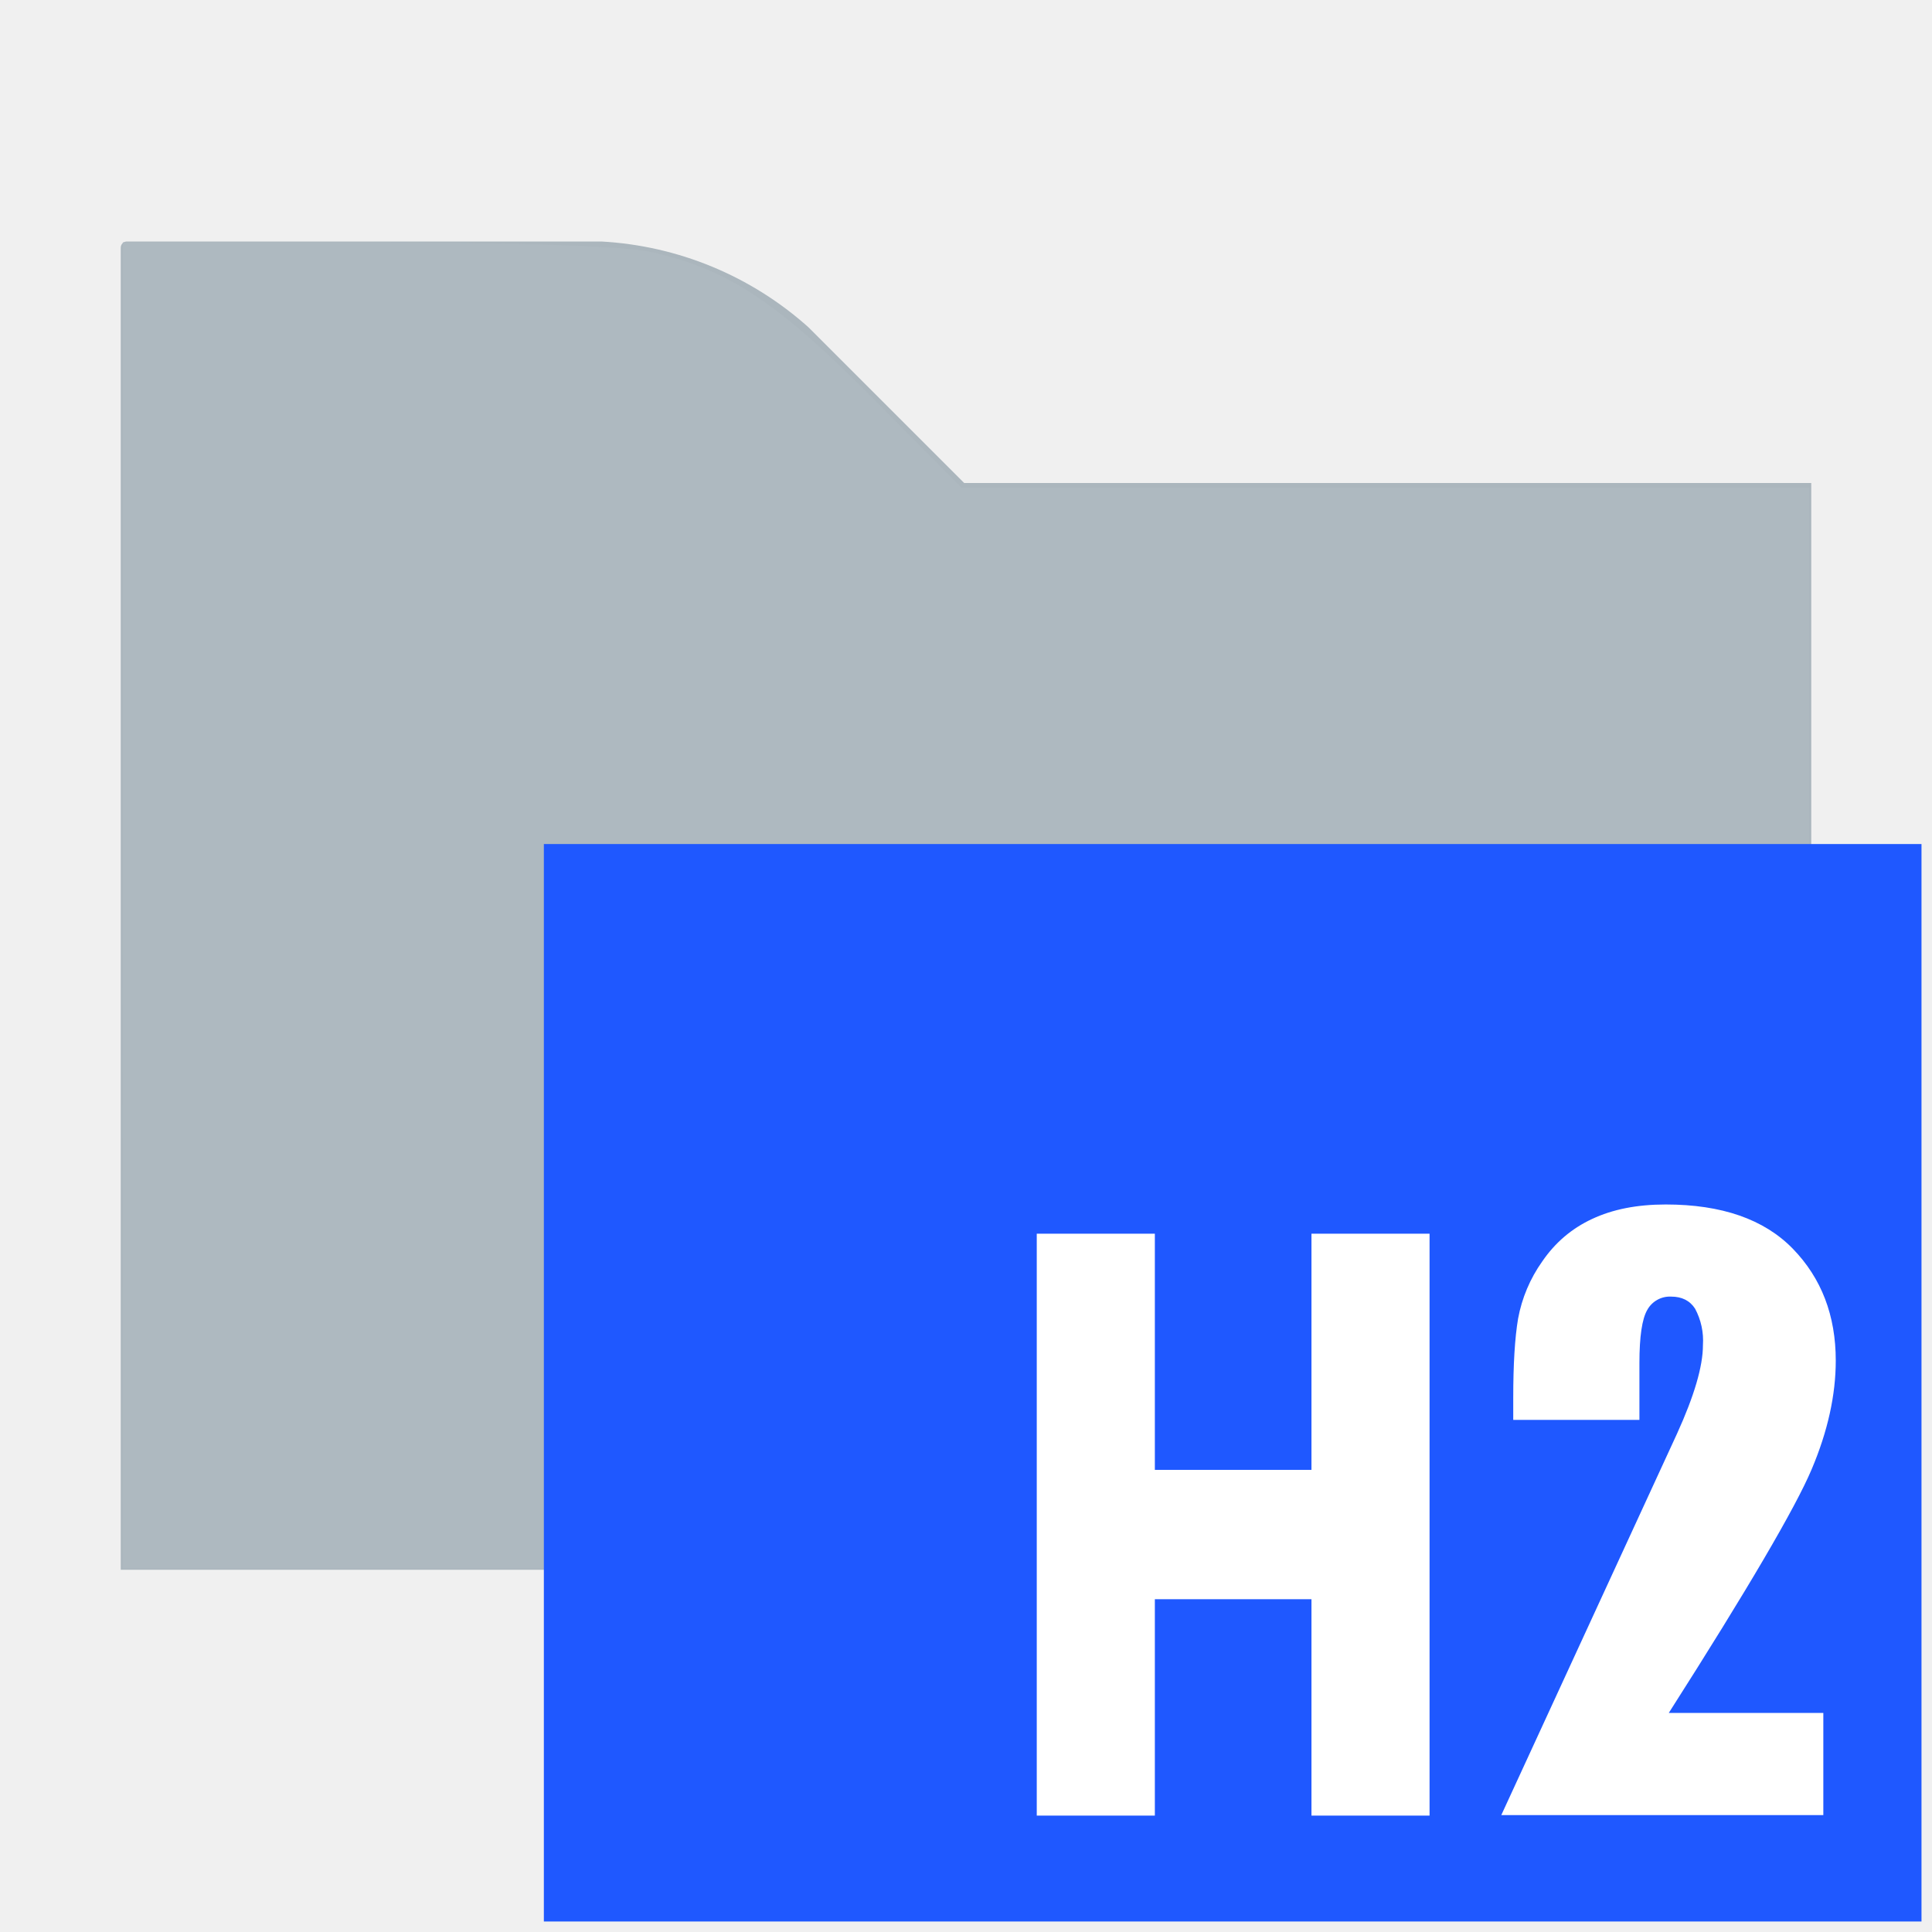
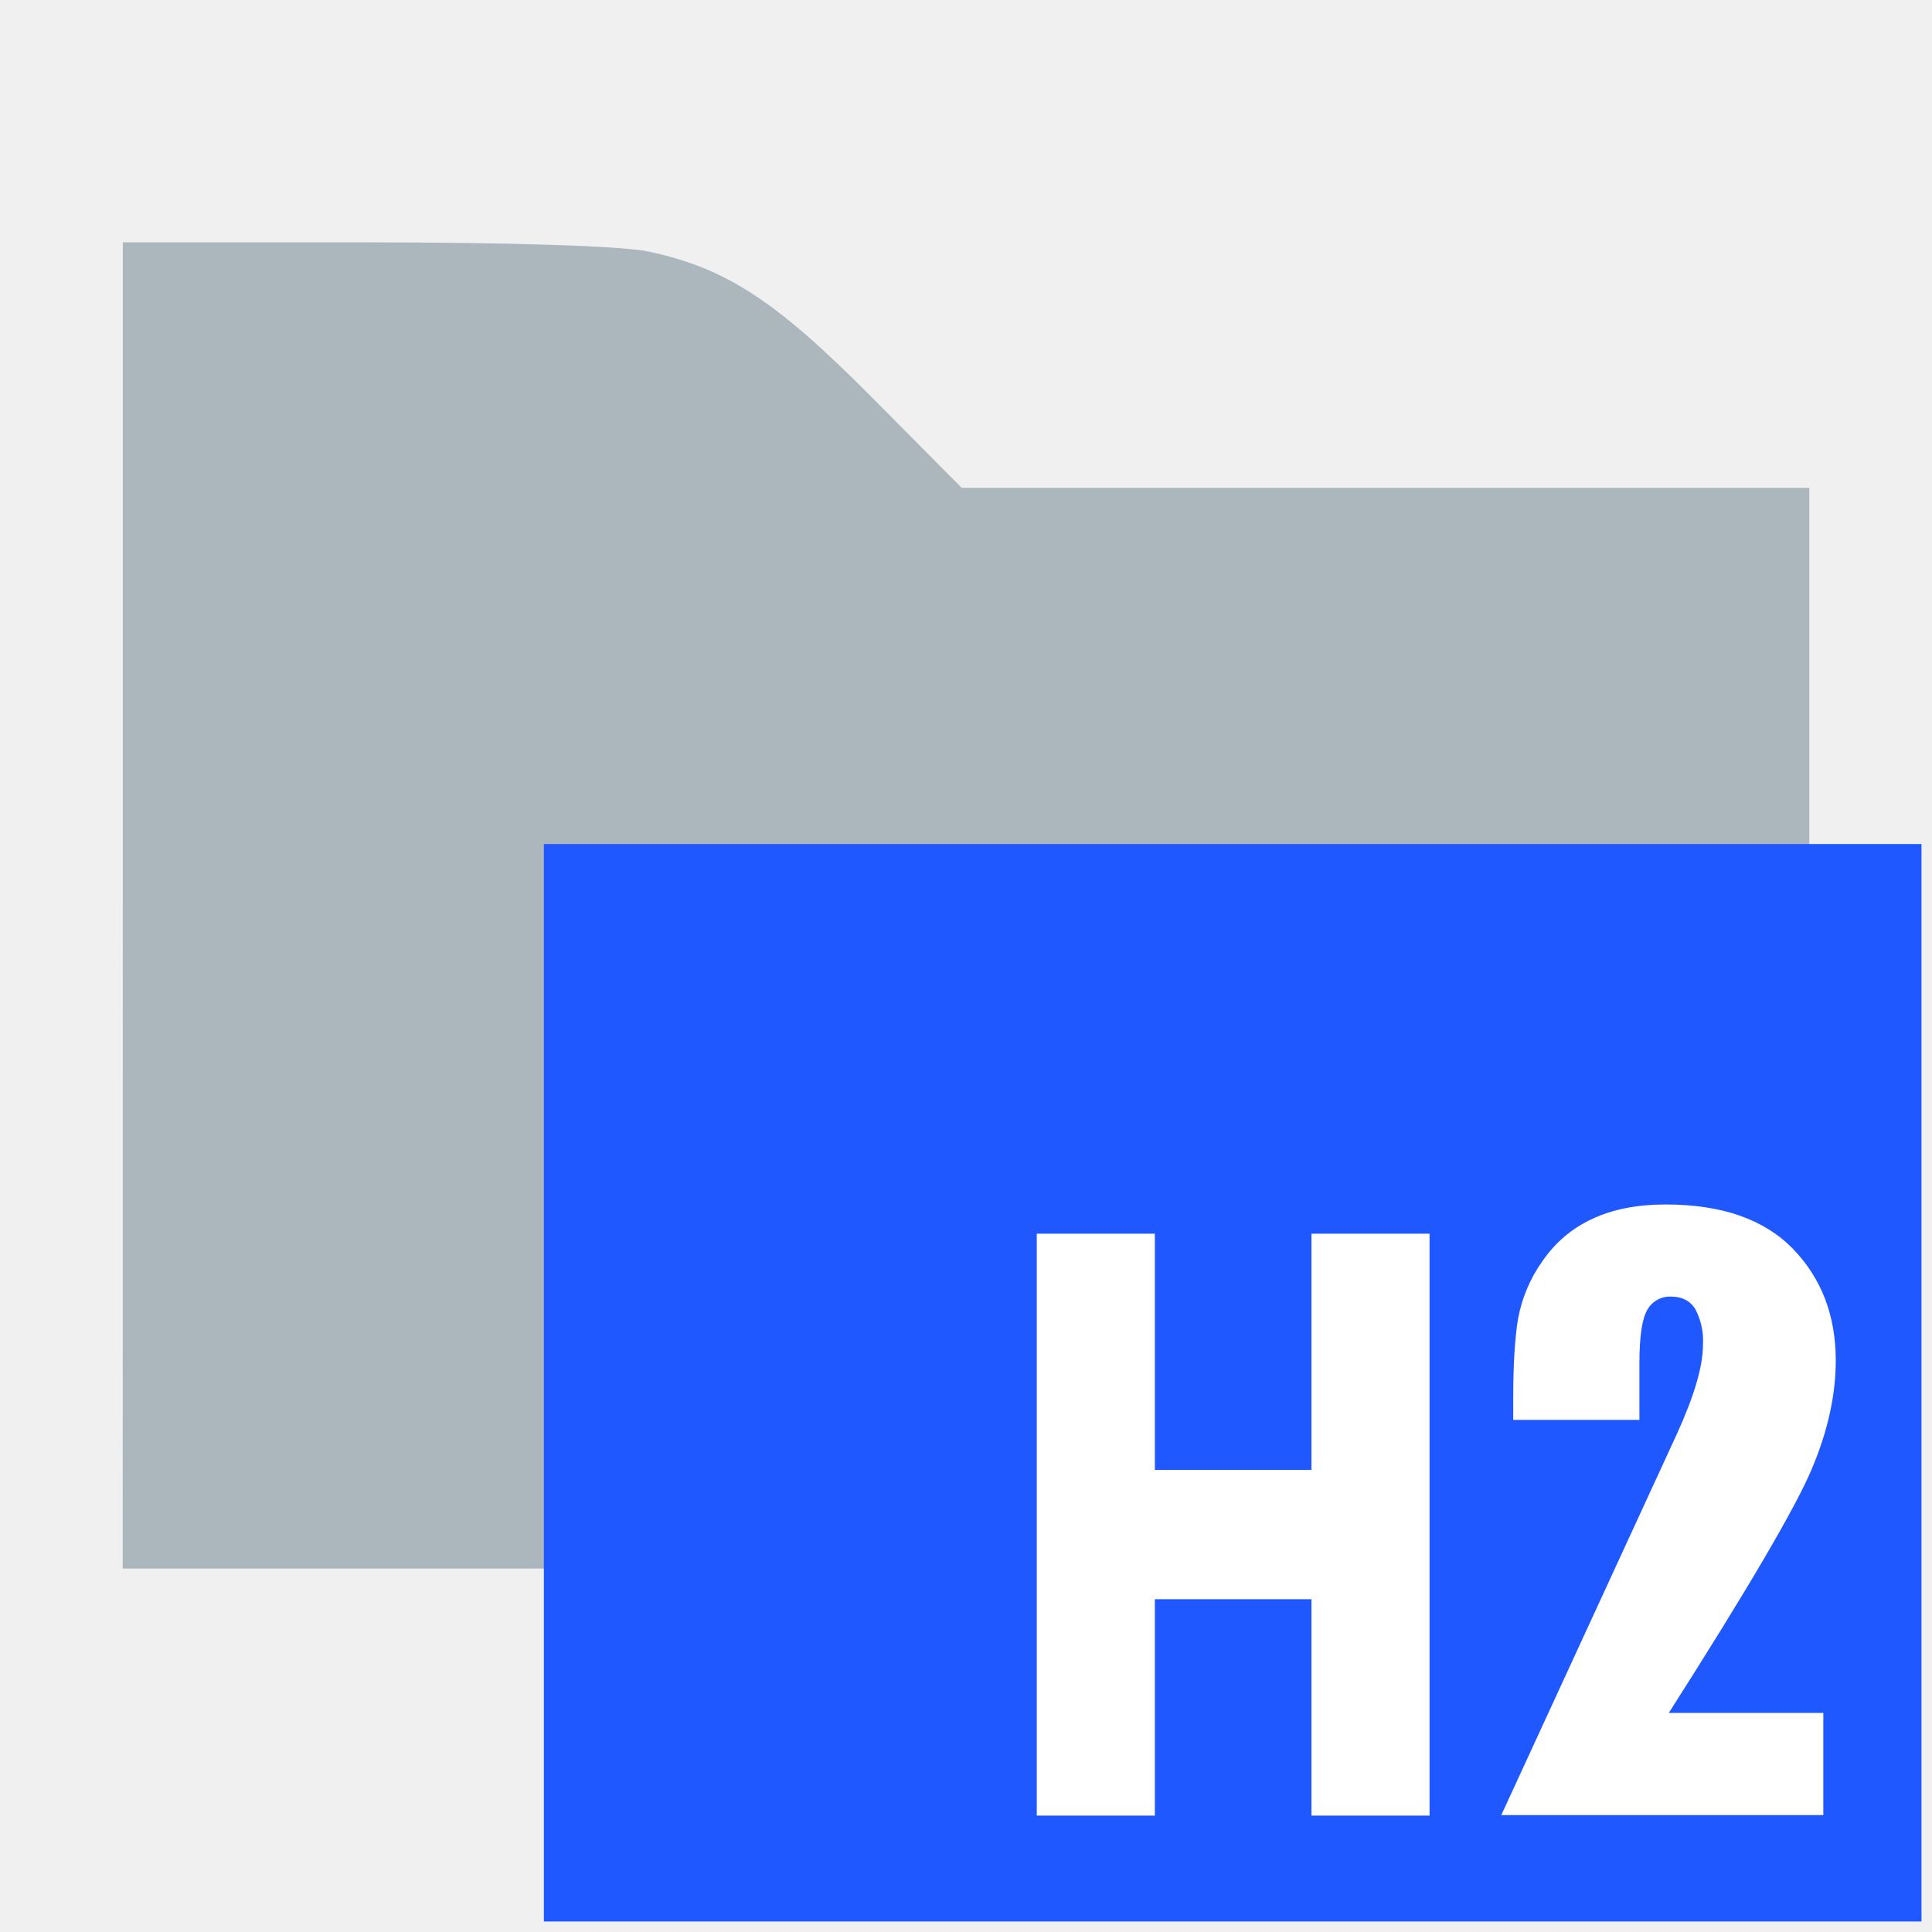
<svg xmlns="http://www.w3.org/2000/svg" width="16" height="16" viewBox="0 0 16 16">
-   <path fill="#9AA7B0" fill-opacity=".8" fill-rule="evenodd" d="M1 13h14V4H7.985L6.696 2.711A2.8 2.8 0 0 0 4.98 2H1.05a.051.051 0 0 0-.05.051V13z" />
-   <path d="M1.017 7.498V2.007h1.997c1.22 0 2.136.03 2.356.076.642.137 1.054.405 1.85 1.207l.744.75h7.02v8.95H1.016z" fill="#aeb9c0" />
+   <path d="M1.017 7.498V2.007h1.997c1.22 0 2.136.03 2.356.076.642.137 1.054.405 1.85 1.207l.744.75h7.02v8.95H1.016z" fill="#9AA7B0" fill-opacity=".8" fill-rule="evenodd" />
  <g fill="none" fill-rule="evenodd">
    <path fill="#1f58ff" d="M4.504 6.99h11.409v8.923H4.504z" />
    <g fill="#fff">
      <path d="M15.1 14.186v.846h-2.667l1.455-3.158c.143-.314.215-.559.215-.734a.56.56 0 0 0-.065-.302c-.043-.067-.11-.1-.198-.1a.214.214 0 0 0-.198.11c-.043.074-.065.22-.065.439v.472h-1.045v-.181c0-.278.013-.497.04-.657a1.19 1.19 0 0 1 .2-.474c.106-.155.243-.273.413-.352.17-.08.372-.12.61-.12.463 0 .814.122 1.052.366.238.245.356.554.356.927 0 .284-.066.585-.2.901-.134.317-.528.99-1.183 2.017z" />
      <path fill-rule="nonzero" d="M9.564 12.173h1.297v-1.956h.978v4.819h-.978v-1.792H9.564v1.792h-.978v-4.819h.978z" />
    </g>
  </g>
</svg>
